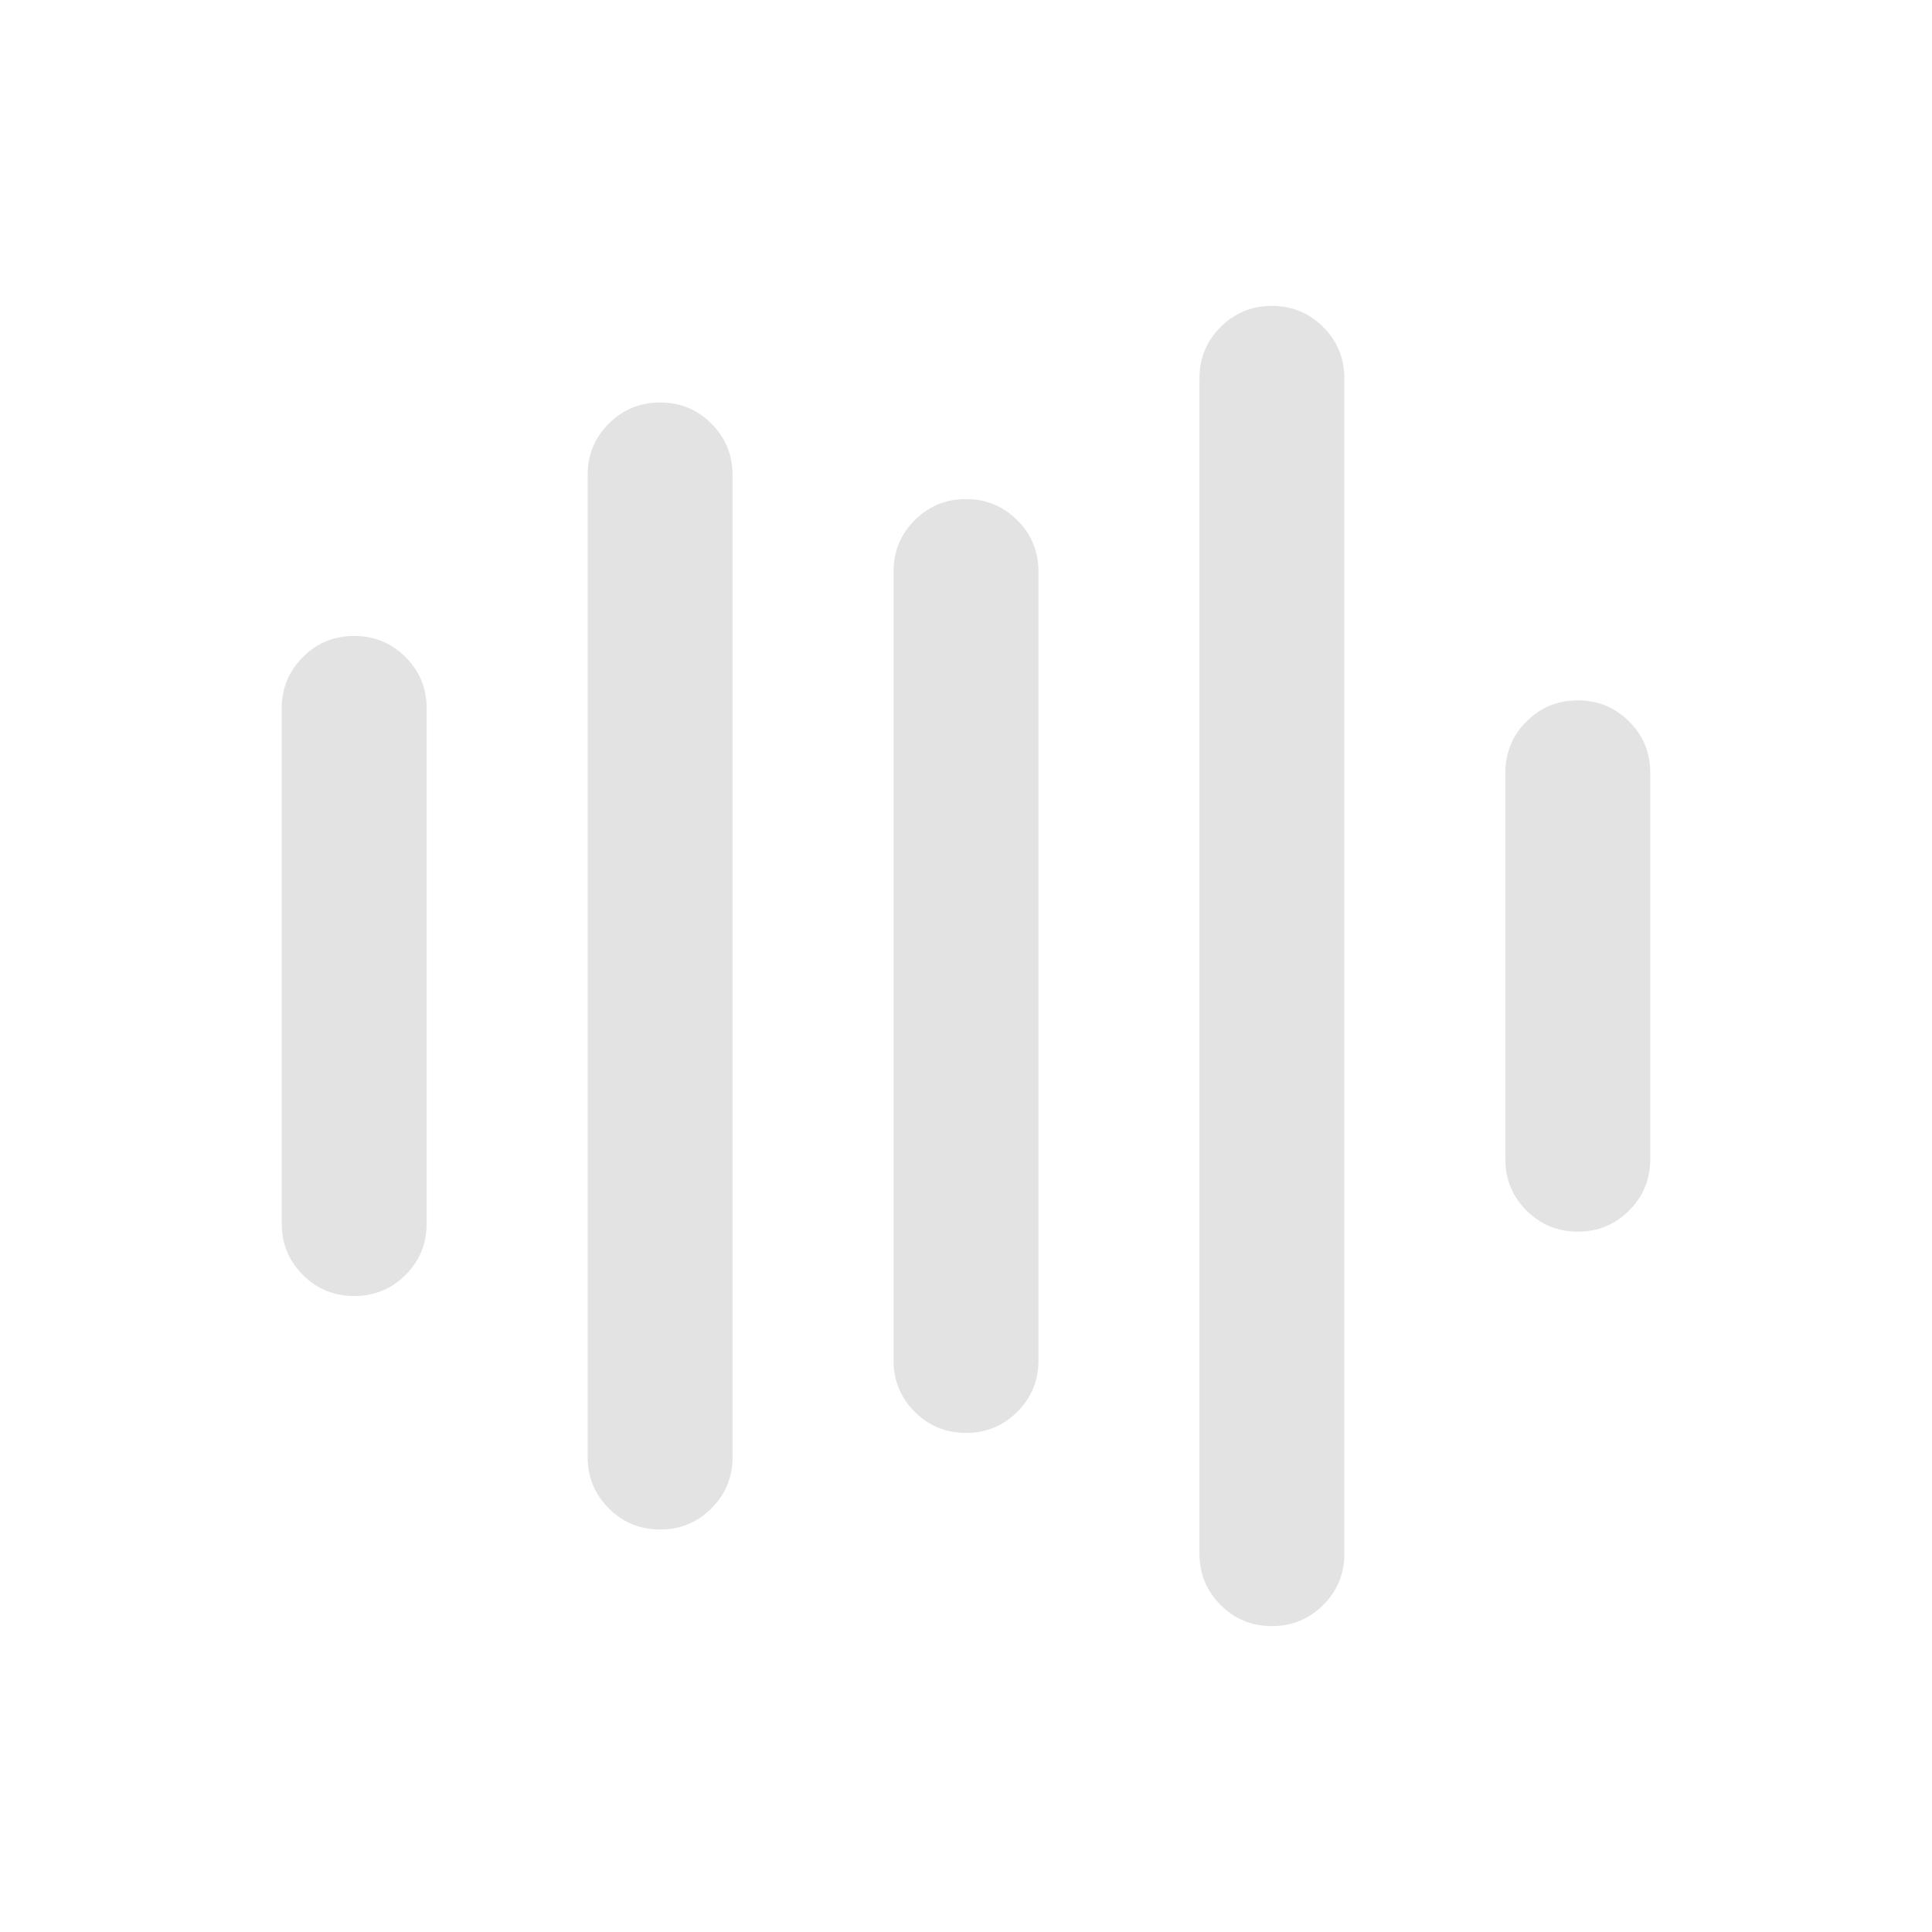
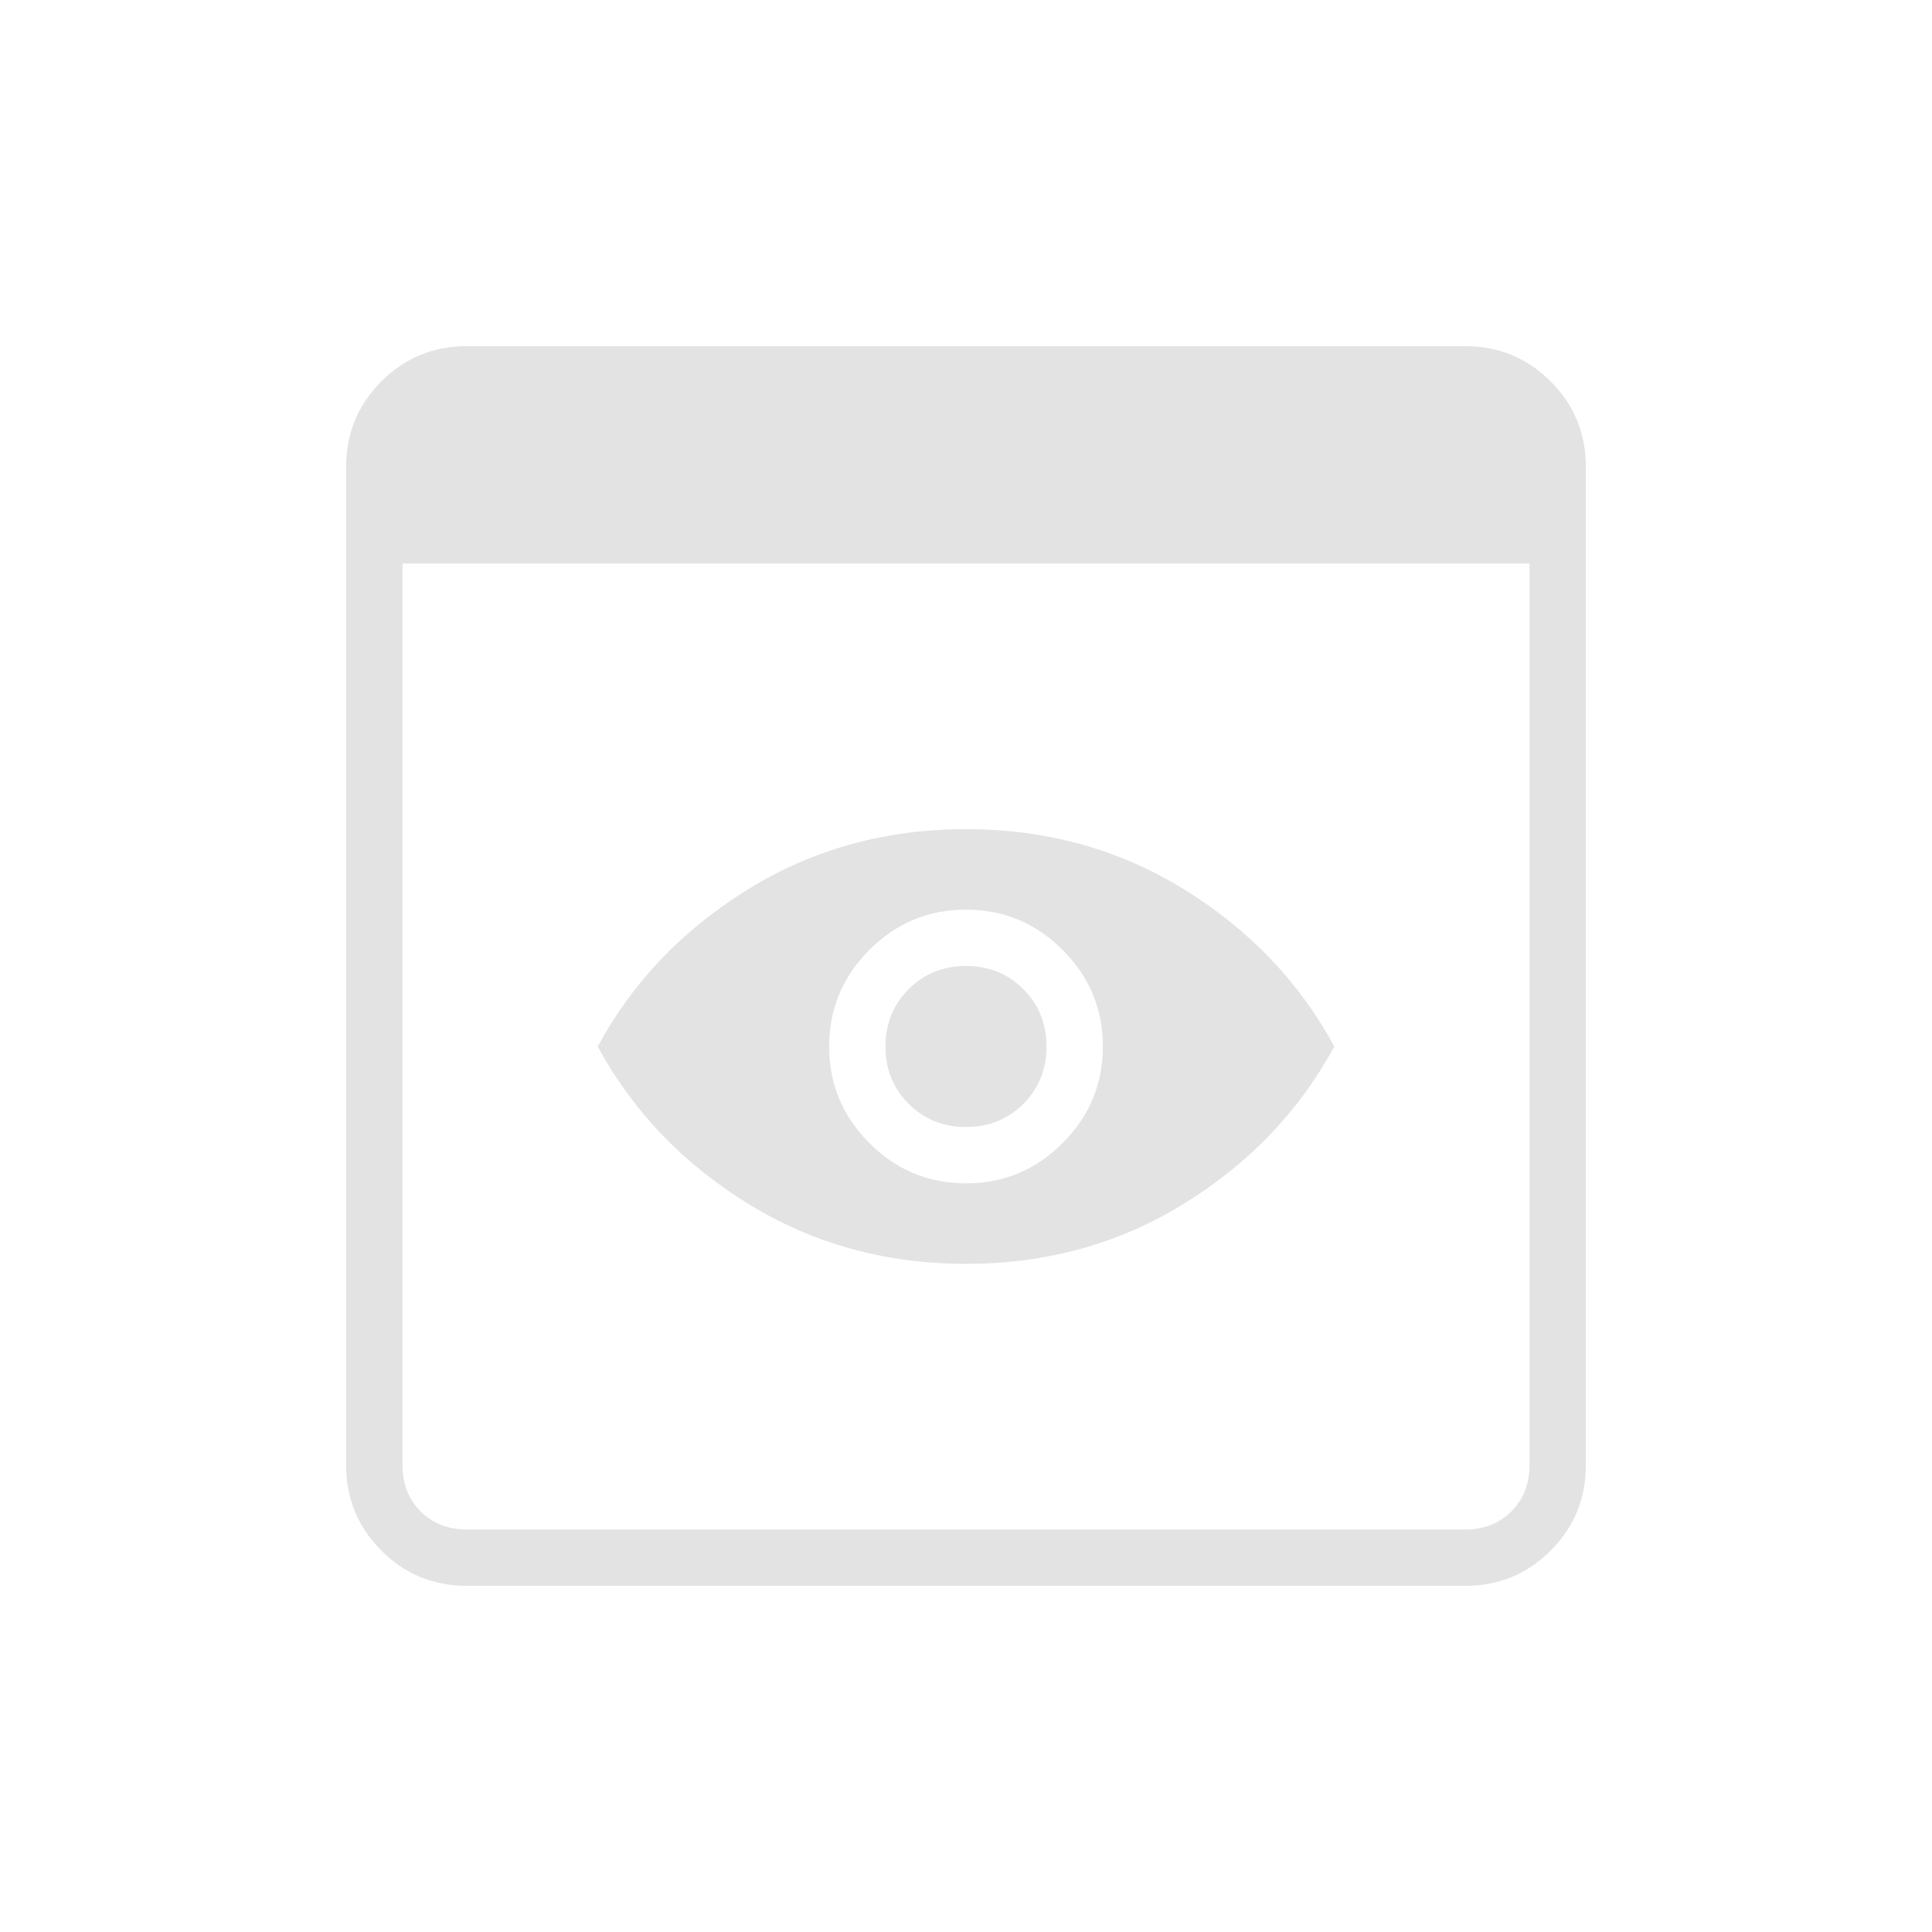
<svg xmlns="http://www.w3.org/2000/svg" height="24px" viewBox="0 -960 960 960" width="24px" fill="#e3e3e3">
-   <path d="M176-316q-15 0-25.5-10.5T140-352v-256q0-15 10.5-25.5T176-644q15 0 25.5 10.5T212-608v256q0 15-10.5 25.5T176-316Zm152 116q-15 0-25.5-10.5T292-236v-488q0-15 10.5-25.5T328-760q15 0 25.5 10.5T364-724v488q0 15-10.5 25.5T328-200Zm152-48q-15 0-25.5-10.5T444-284v-392q0-15 10.5-25.5T480-712q15 0 25.5 10.5T516-676v392q0 15-10.5 25.5T480-248Zm152 96q-15 0-25.5-10.5T596-188v-584q0-15 10.5-25.5T632-808q15 0 25.5 10.5T668-772v584q0 15-10.5 25.5T632-152Zm152-196q-15 0-25.5-10.5T748-384v-192q0-15 10.5-25.5T784-612q15 0 25.5 10.5T820-576v192q0 15-10.5 25.5T784-348Z" />
+   <path d="M232-172q-25 0-42.5-17.5T172-232v-496q0-25 17.5-42.5T232-788h496q25 0 42.5 17.5T788-728v496q0 25-17.5 42.5T728-172H232Zm0-28h496q14 0 23-9t9-23v-448H200v448q0 14 9 23t23 9Zm139.5-162Q323-392 297-440q26-48 74.5-78T480-548q60 0 108.5 30t74.5 78q-26 48-74.5 78T480-332q-60 0-108.5-30Zm80-49.5Q440-423 440-440t11.5-28.5Q463-480 480-480t28.5 11.5Q520-457 520-440t-11.5 28.5Q497-400 480-400t-28.5-11.5ZM528-392q20-20 20-48t-20-48q-20-20-48-20t-48 20q-20 20-20 48t20 48q20 20 48 20t48-20Z" />
</svg>
